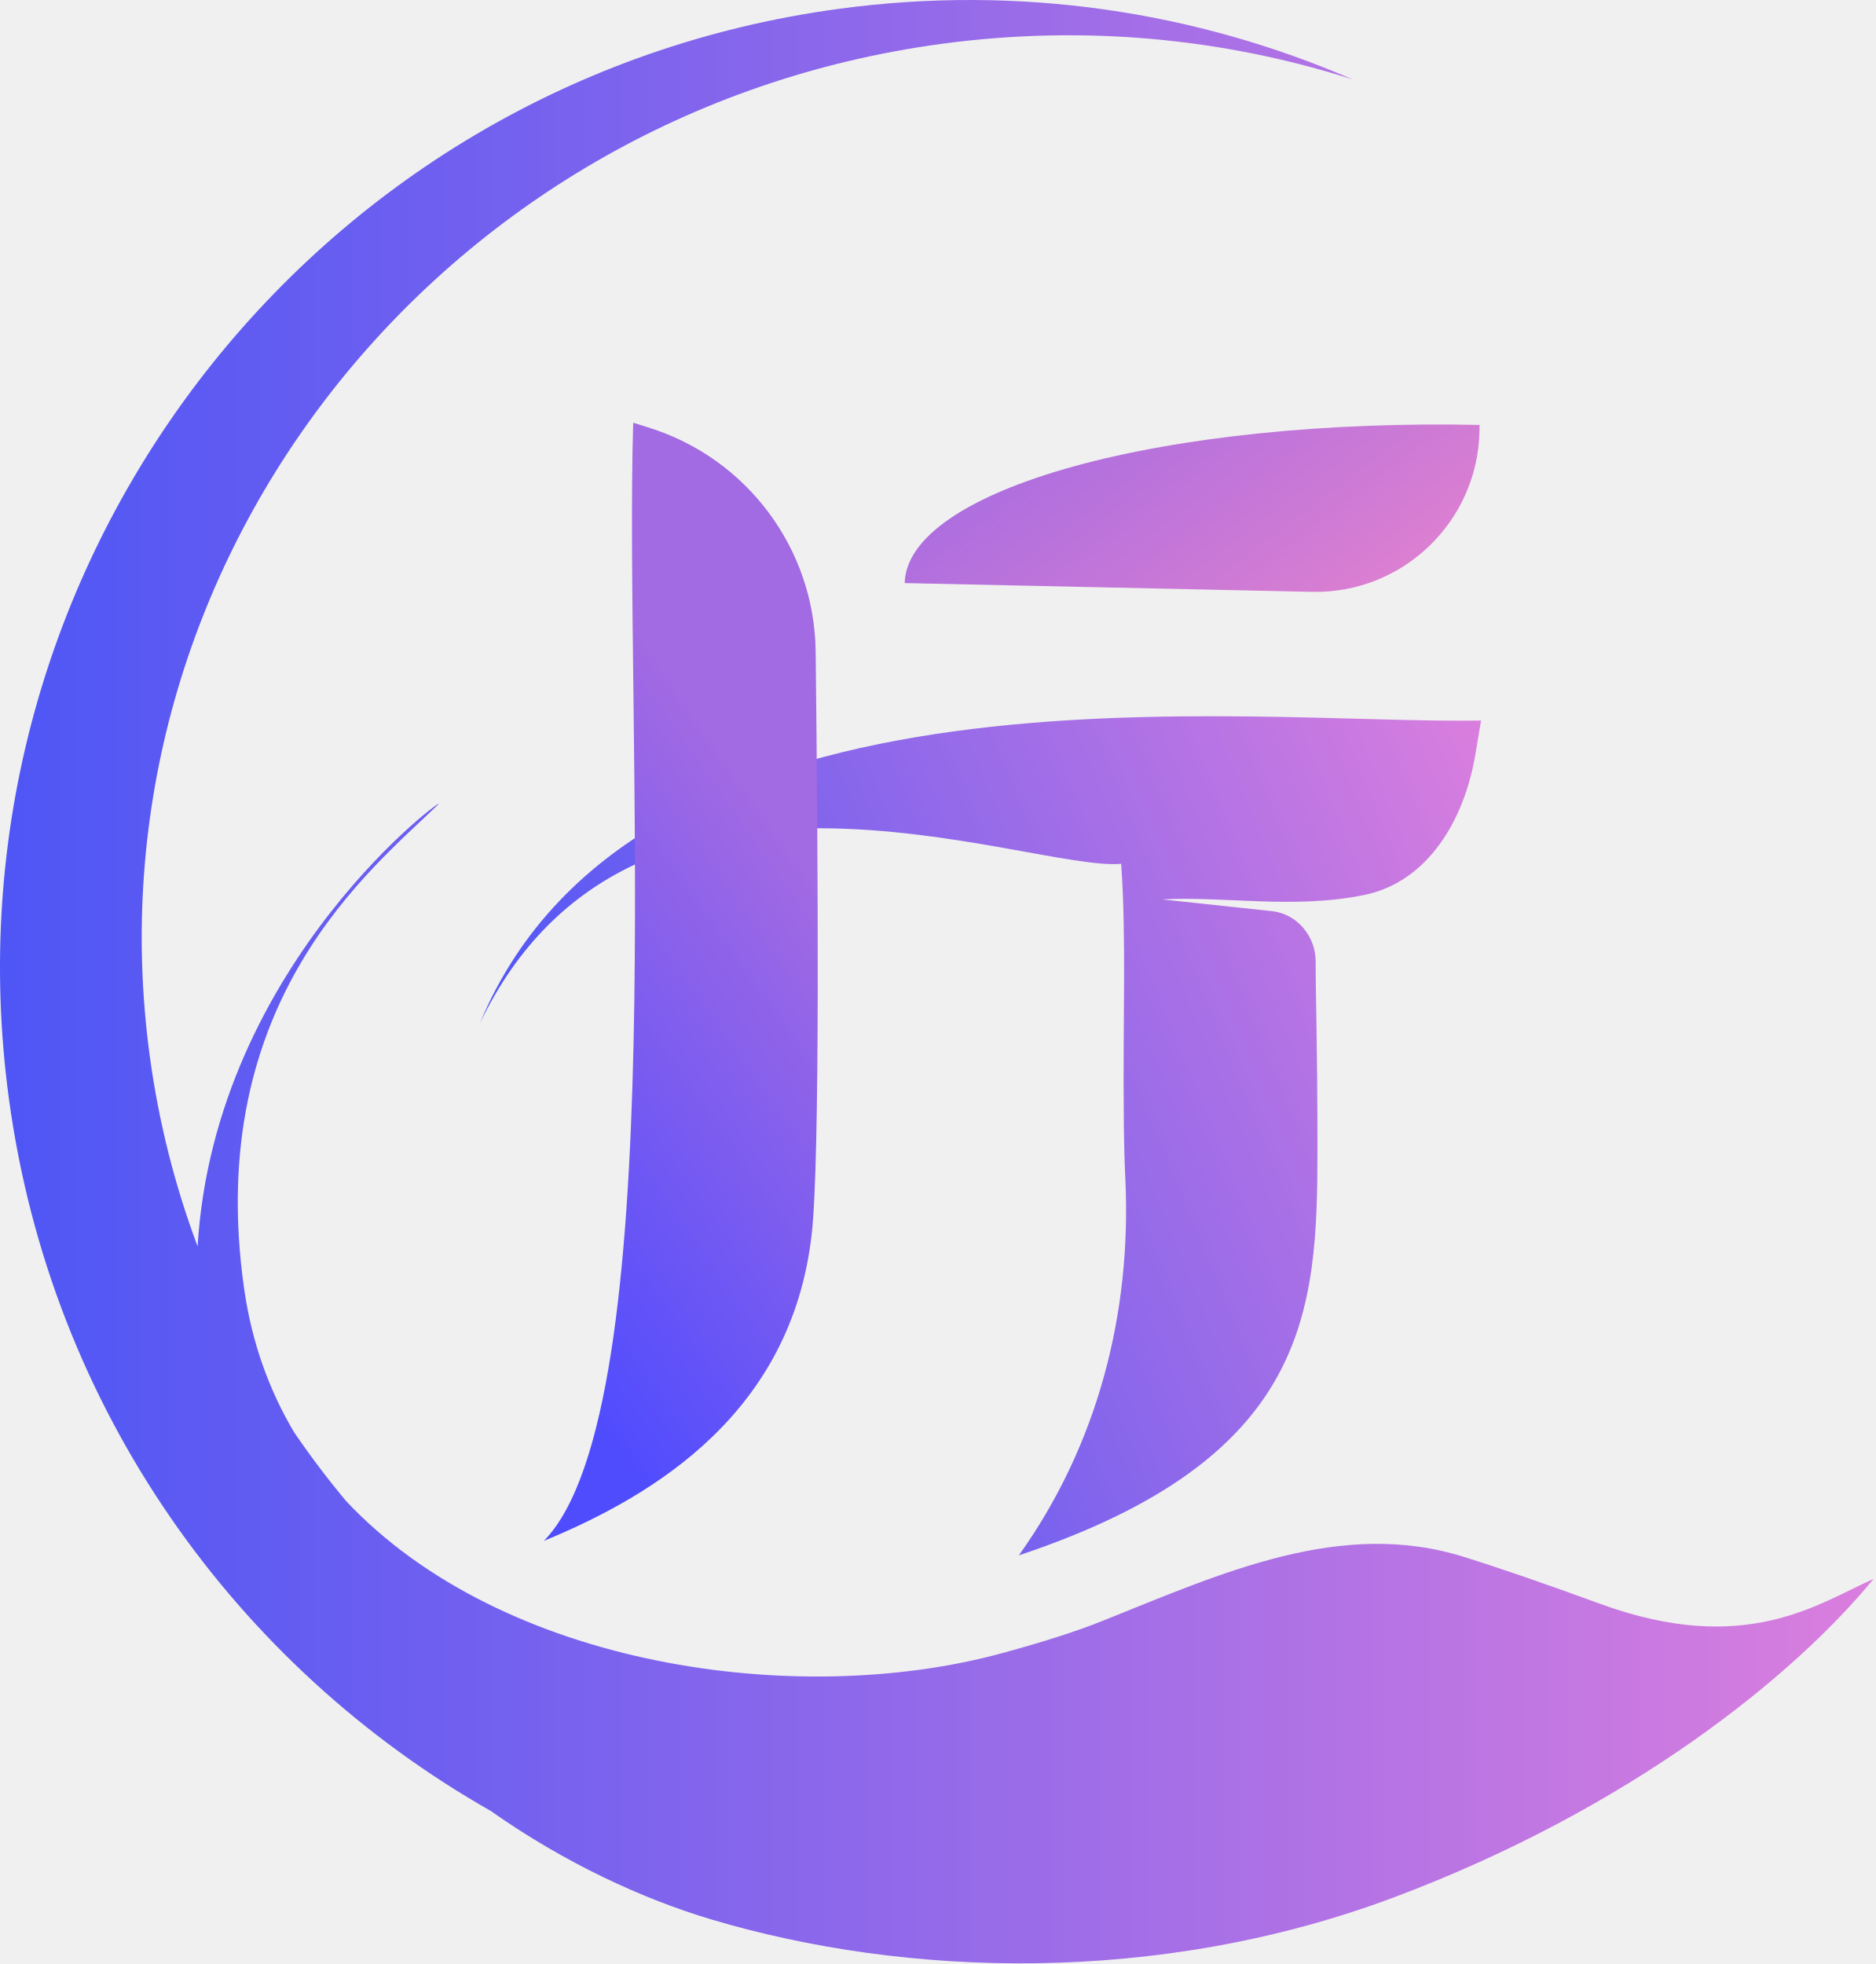
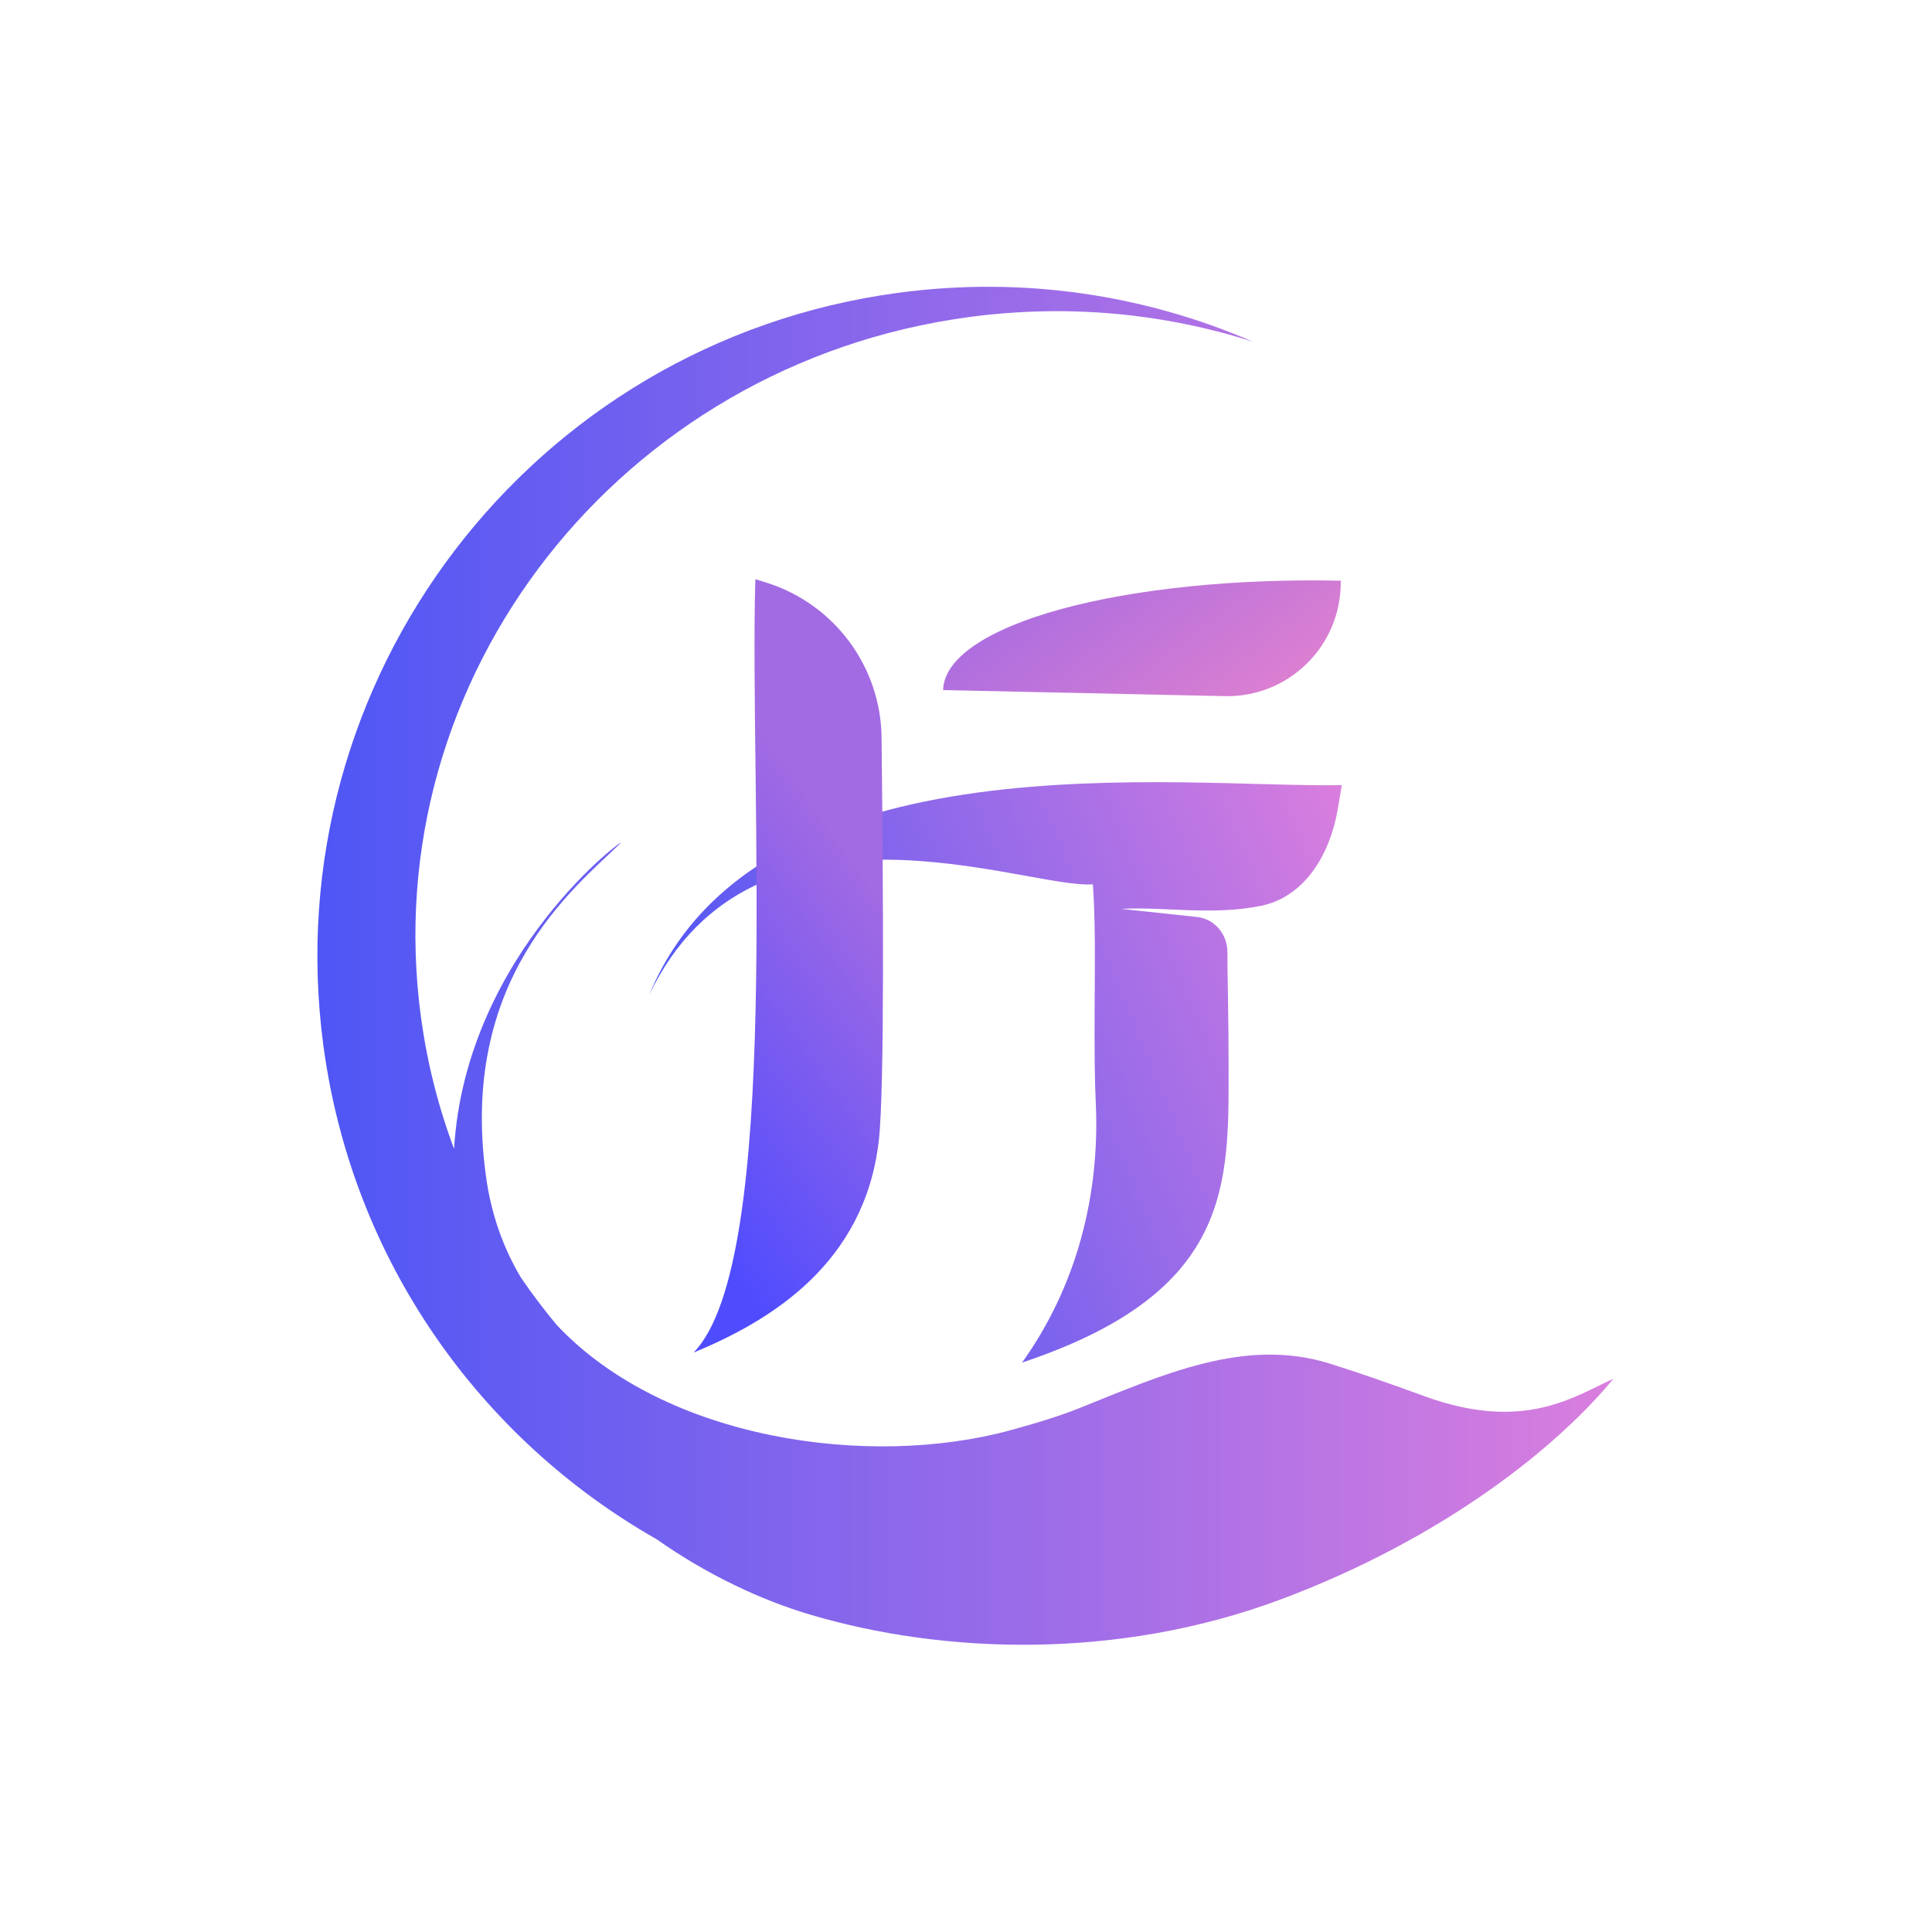
- <svg xmlns="http://www.w3.org/2000/svg" width="869" height="910" viewBox="0 0 869 910" fill="none">
-   <path d="M388.78 4.079C472.745 -7.246 554.412 5.436 626.863 36.844C567.407 17.812 502.615 11.369 436.261 20.319C202.952 51.788 38.679 261.62 69.346 488.993C73.509 519.857 81.05 549.457 91.559 577.49C99.53 445.322 210.341 365.646 202.889 372.902C172.561 402.433 94.019 463.537 113.134 597.256C116.69 622.134 124.751 644.232 136.303 663.669C143.818 674.687 151.854 685.311 160.372 695.513C232.768 772.508 369.518 791.829 464.298 765.98C484.462 760.481 499.274 755.655 510.81 751.037C566.273 728.833 621.32 703.491 678.322 721.378C696.128 726.965 716.191 733.886 741.334 743.084C808.565 767.679 842.293 743.084 868.128 731.547C831.075 776.737 755.136 838.127 645.886 879.118C536.636 920.109 419.417 916.112 329.676 889.379C297.783 879.878 261.685 863.229 227.375 839.073C109.735 772.234 23.561 653.171 4.079 508.735C-29.045 263.146 143.192 37.204 388.78 4.079Z" fill="url(#paint0_linear_423_3)" />
-   <path d="M472.085 720.647C508.532 669.62 524.409 608.557 521.408 545.922C521.069 538.847 520.827 530.724 520.728 521.063C520.203 469.619 521.94 435.641 519.496 400.252C475.903 403.924 292.603 328.03 222.356 474.112C295.558 298.38 579.643 336.019 686.244 333.834L683.58 349.677C678.549 379.604 661.786 408.64 632.049 414.693C599.367 421.344 567.487 415.175 538.413 416.725L589.268 422.157C601.064 423.418 609.651 433.808 609.613 445.671C609.562 461.344 610.423 481.467 610.423 532.647C610.423 607.896 606.696 675.776 472.085 720.647Z" fill="url(#paint1_linear_423_3)" />
-   <path d="M252.01 713.941C311.799 652.919 289.183 334.673 293.393 195.868L300.739 198.173C346.206 212.438 377.402 254.295 377.932 301.944C379.002 398.012 380.028 538.243 376.062 572.162C366.638 654.227 303.871 692.58 252.01 713.941Z" fill="url(#paint2_linear_423_3)" />
-   <path d="M419.177 270.167C419.4 259.796 426.467 249.673 439.976 240.377C453.484 231.082 473.168 222.795 497.905 215.991C522.642 209.186 551.947 203.997 584.146 200.719C616.345 197.442 650.809 196.14 685.568 196.888L685.504 199.887C684.6 241.849 649.851 275.133 607.89 274.23L419.177 270.167Z" fill="url(#paint3_linear_423_3)" />
-   <defs>
-     <linearGradient id="paint0_linear_423_3" x1="0" y1="454.85" x2="868.128" y2="454.85" gradientUnits="userSpaceOnUse">
-       <stop stop-color="#4E56F5" />
-       <stop offset="1" stop-color="#DA7EDE" />
-     </linearGradient>
-     <linearGradient id="paint1_linear_423_3" x1="273.305" y1="597.808" x2="719.307" y2="414.106" gradientUnits="userSpaceOnUse">
-       <stop stop-color="#4E56F5" />
-       <stop offset="1" stop-color="#DA7EDE" />
-     </linearGradient>
-     <linearGradient id="paint2_linear_423_3" x1="381.388" y1="415.052" x2="195.763" y2="545.318" gradientUnits="userSpaceOnUse">
-       <stop stop-color="#A26AE3" />
-       <stop offset="1" stop-color="#4F4CFE" />
-     </linearGradient>
-     <linearGradient id="paint3_linear_423_3" x1="420.027" y1="230.678" x2="519.733" y2="361.817" gradientUnits="userSpaceOnUse">
-       <stop stop-color="#A86CE1" />
-       <stop offset="1" stop-color="#DB7FD1" />
-     </linearGradient>
-   </defs>
+ <svg xmlns="http://www.w3.org/2000/svg" width="1024" height="1024" viewBox="0 0 1024 1024" fill="none">
+   <rect width="1024" height="1024" fill="#FFFFFF" />
+   <g transform="translate(168.22 152.00) scale(0.79121)">
+     <path d="M388.78 4.079C472.745 -7.246 554.412 5.436 626.863 36.844C567.407 17.812 502.615 11.369 436.261 20.319C202.952 51.788 38.679 261.62 69.346 488.993C73.509 519.857 81.05 549.457 91.559 577.49C99.53 445.322 210.341 365.646 202.889 372.902C172.561 402.433 94.019 463.537 113.134 597.256C116.69 622.134 124.751 644.232 136.303 663.669C143.818 674.687 151.854 685.311 160.372 695.513C232.768 772.508 369.518 791.829 464.298 765.98C484.462 760.481 499.274 755.655 510.81 751.037C566.273 728.833 621.32 703.491 678.322 721.378C696.128 726.965 716.191 733.886 741.334 743.084C808.565 767.679 842.293 743.084 868.128 731.547C831.075 776.737 755.136 838.127 645.886 879.118C536.636 920.109 419.417 916.112 329.676 889.379C297.783 879.878 261.685 863.229 227.375 839.073C109.735 772.234 23.561 653.171 4.079 508.735C-29.045 263.146 143.192 37.204 388.78 4.079Z" fill="url(#paint0_linear_423_3)" />
+     <path d="M472.085 720.647C508.532 669.62 524.409 608.557 521.408 545.922C521.069 538.847 520.827 530.724 520.728 521.063C520.203 469.619 521.94 435.641 519.496 400.252C475.903 403.924 292.603 328.03 222.356 474.112C295.558 298.38 579.643 336.019 686.244 333.834L683.58 349.677C678.549 379.604 661.786 408.64 632.049 414.693C599.367 421.344 567.487 415.175 538.413 416.725L589.268 422.157C601.064 423.418 609.651 433.808 609.613 445.671C609.562 461.344 610.423 481.467 610.423 532.647C610.423 607.896 606.696 675.776 472.085 720.647Z" fill="url(#paint1_linear_423_3)" />
+     <path d="M252.01 713.941C311.799 652.919 289.183 334.673 293.393 195.868L300.739 198.173C346.206 212.438 377.402 254.295 377.932 301.944C379.002 398.012 380.028 538.243 376.062 572.162C366.638 654.227 303.871 692.58 252.01 713.941Z" fill="url(#paint2_linear_423_3)" />
+     <path d="M419.177 270.167C419.4 259.796 426.467 249.673 439.976 240.377C453.484 231.082 473.168 222.795 497.905 215.991C522.642 209.186 551.947 203.997 584.146 200.719C616.345 197.442 650.809 196.14 685.568 196.888L685.504 199.887C684.6 241.849 649.851 275.133 607.89 274.23L419.177 270.167Z" fill="url(#paint3_linear_423_3)" />
+     <defs>
+       <linearGradient id="paint0_linear_423_3" x1="0" y1="454.85" x2="868.128" y2="454.85" gradientUnits="userSpaceOnUse">
+         <stop stop-color="#4E56F5" />
+         <stop offset="1" stop-color="#DA7EDE" />
+       </linearGradient>
+       <linearGradient id="paint1_linear_423_3" x1="273.305" y1="597.808" x2="719.307" y2="414.106" gradientUnits="userSpaceOnUse">
+         <stop stop-color="#4E56F5" />
+         <stop offset="1" stop-color="#DA7EDE" />
+       </linearGradient>
+       <linearGradient id="paint2_linear_423_3" x1="381.388" y1="415.052" x2="195.763" y2="545.318" gradientUnits="userSpaceOnUse">
+         <stop stop-color="#A26AE3" />
+         <stop offset="1" stop-color="#4F4CFE" />
+       </linearGradient>
+       <linearGradient id="paint3_linear_423_3" x1="420.027" y1="230.678" x2="519.733" y2="361.817" gradientUnits="userSpaceOnUse">
+         <stop stop-color="#A86CE1" />
+         <stop offset="1" stop-color="#DB7FD1" />
+       </linearGradient>
+     </defs>
+   </g>
</svg>
